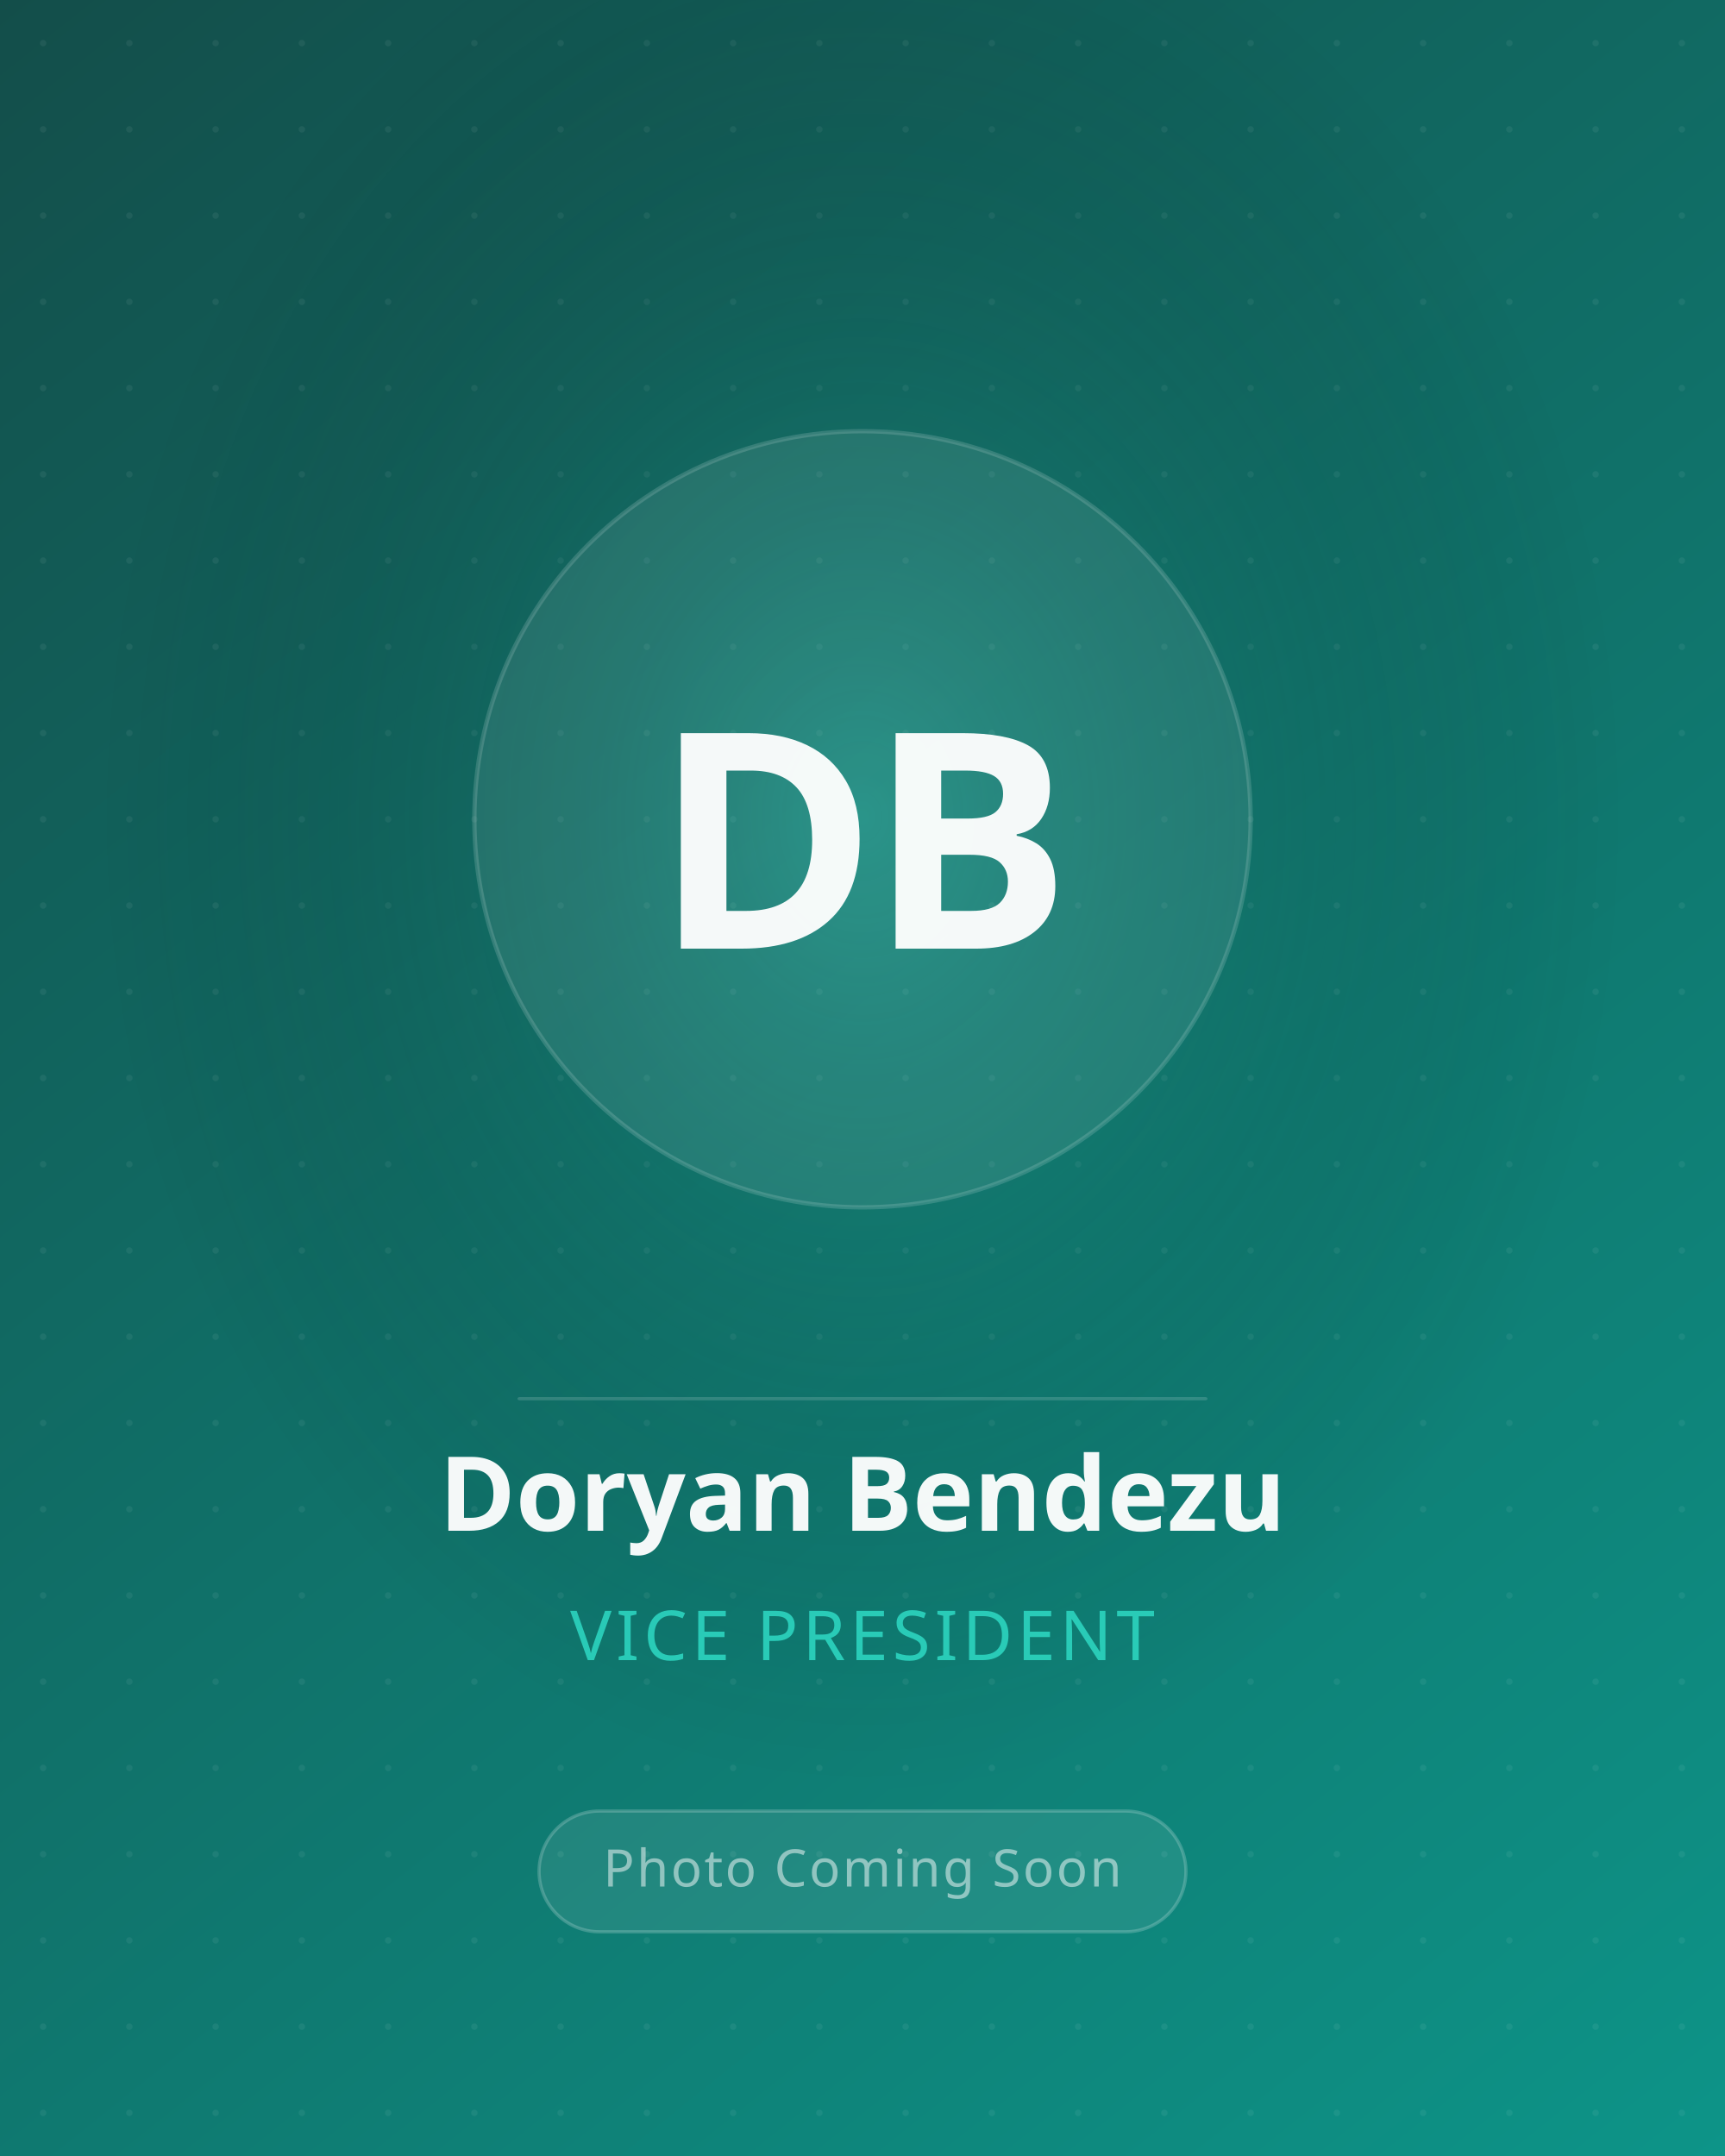
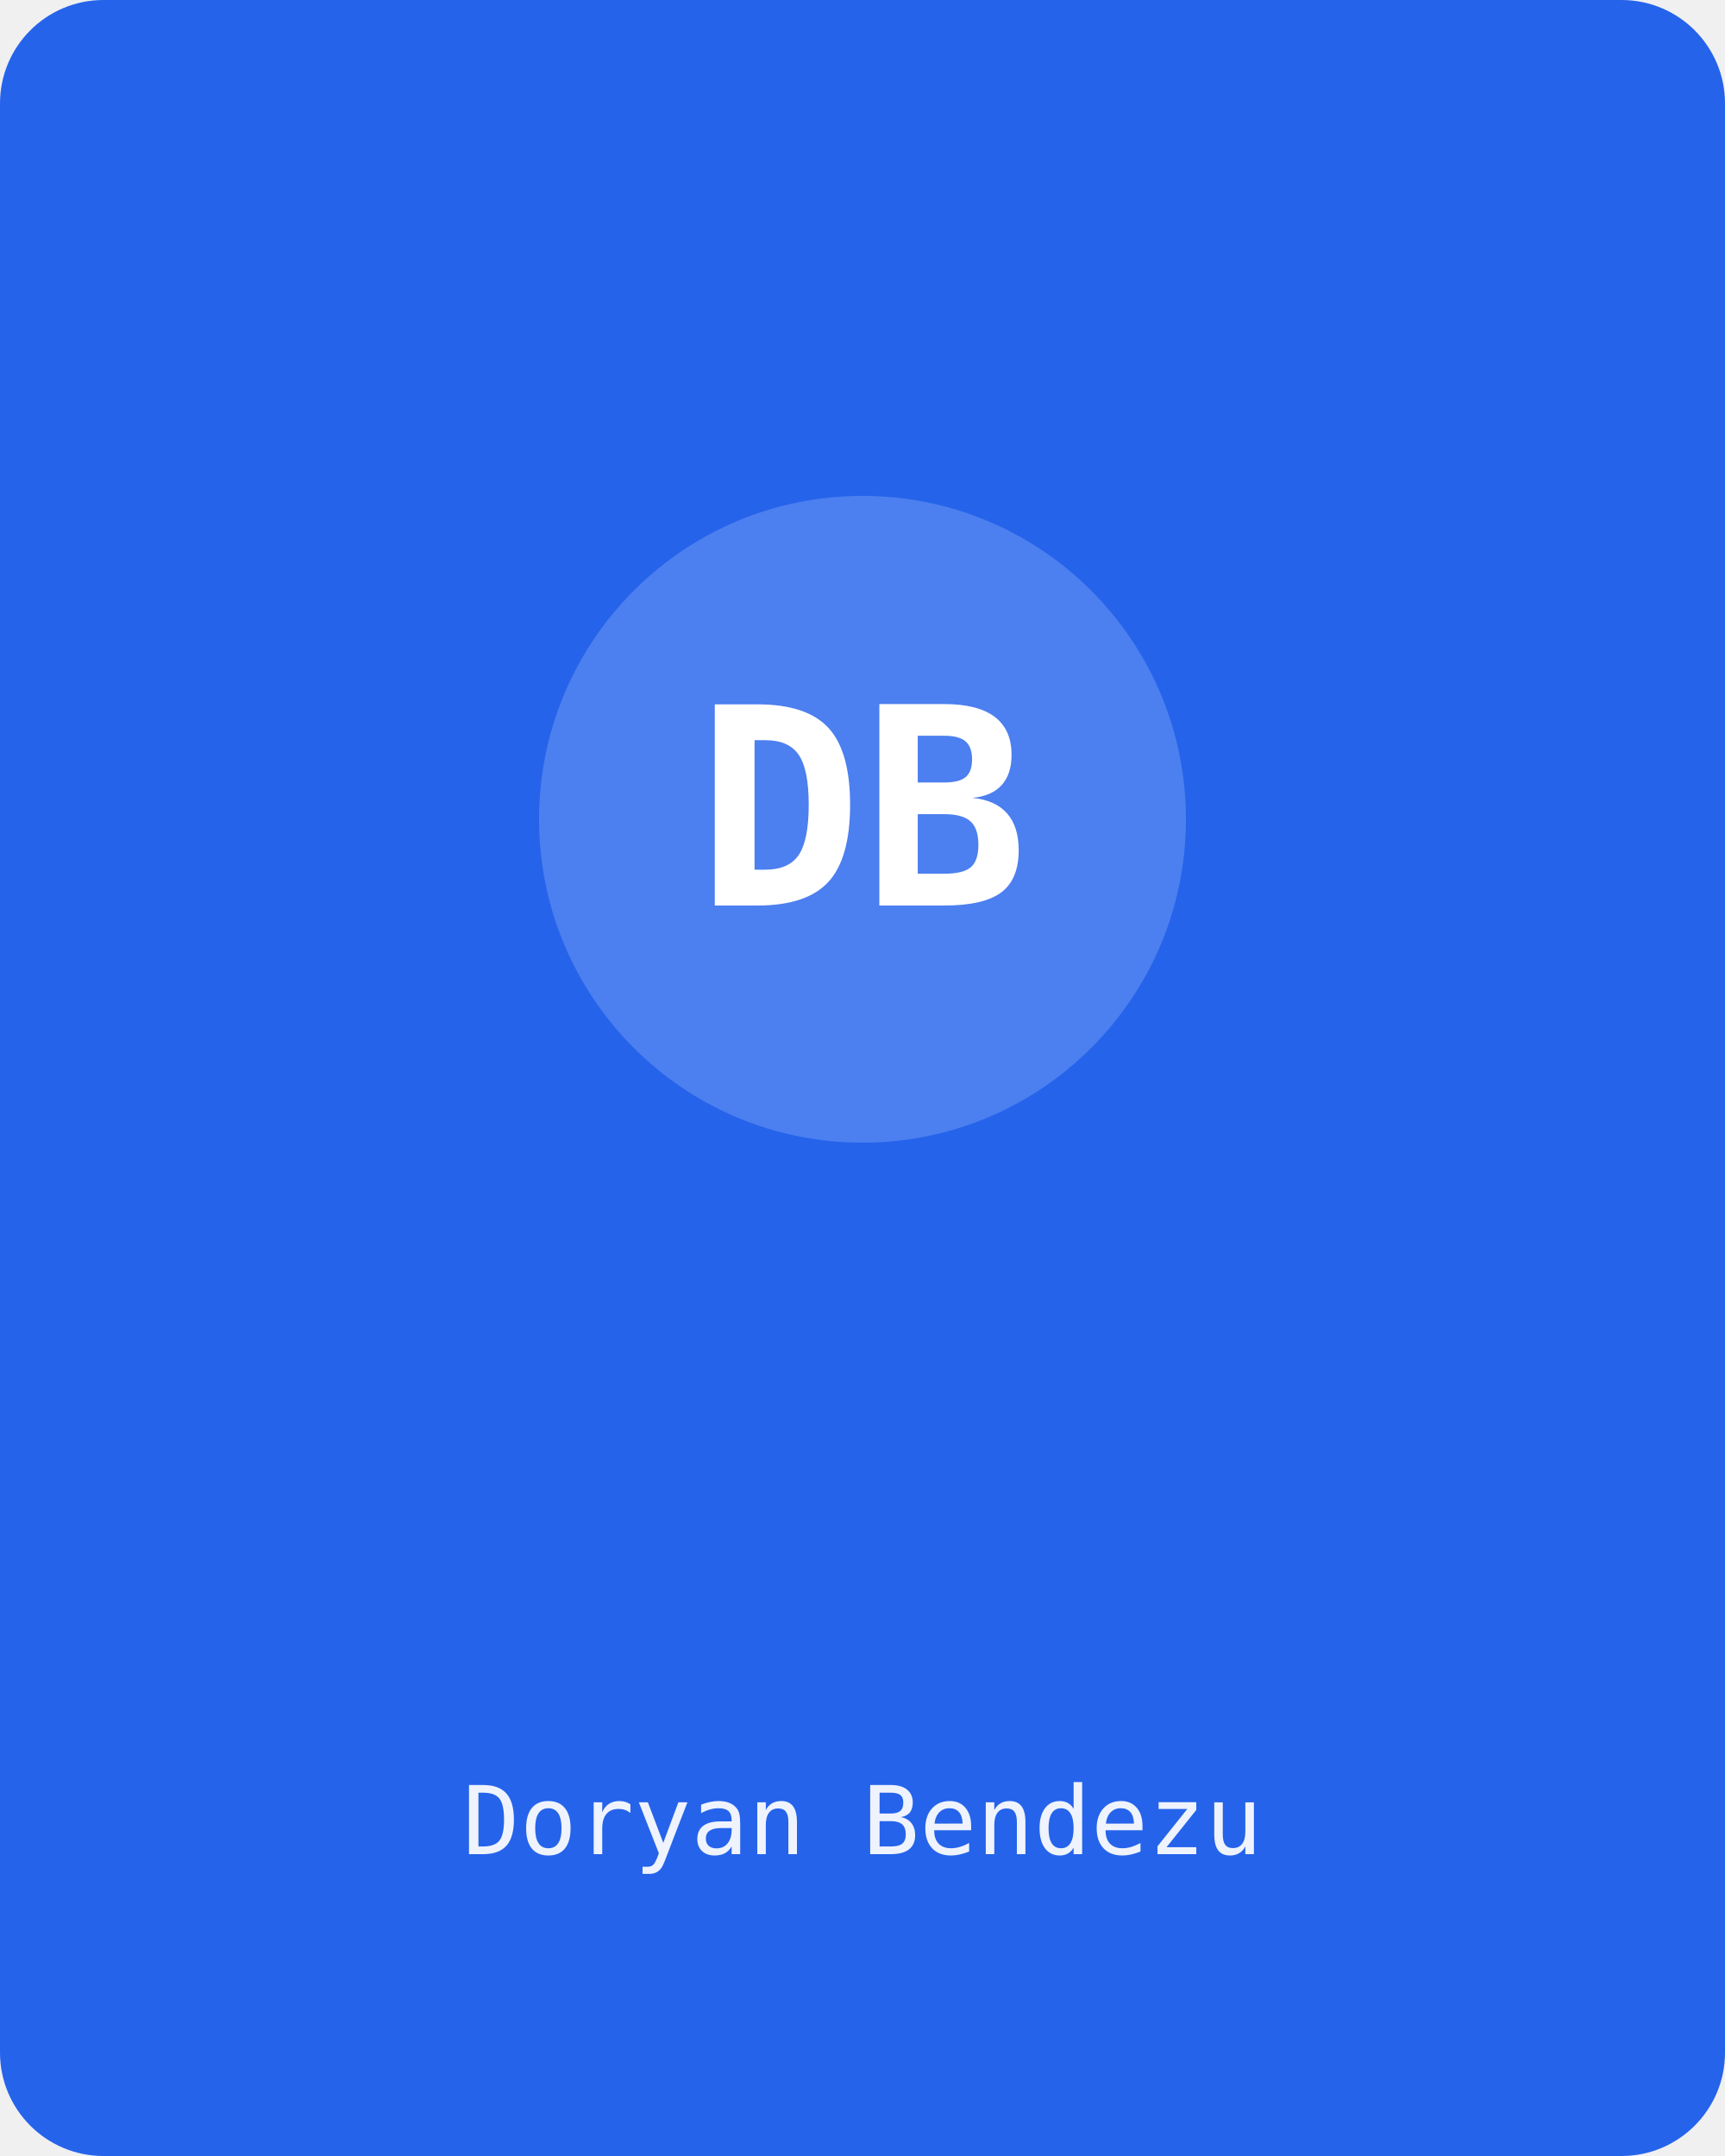
<svg xmlns="http://www.w3.org/2000/svg" width="800" height="1000" viewBox="0 0 800 1000" fill="none">
  <defs>
-     <linearGradient id="bg" x1="0" y1="0" x2="800" y2="1000" gradientUnits="userSpaceOnUse">
-       <stop offset="0%" stop-color="#134e4a" />
-       <stop offset="100%" stop-color="#0d9488" />
+     <linearGradient id="bg" x1="0" y1="0" x2="800" y2="1000">
+       <stop offset="0" stop-color="#2563EB" />
+       <stop offset="1" stop-color="#9333EA" />
    </linearGradient>
-     <radialGradient id="glow" cx="50%" cy="38%" r="45%">
-       <stop offset="0%" stop-color="#2dd4bf" stop-opacity="0.3" />
-       <stop offset="100%" stop-color="transparent" />
-     </radialGradient>
-     <pattern id="dots" patternUnits="userSpaceOnUse" width="40" height="40">
-       <circle cx="20" cy="20" r="1.5" fill="rgba(255,255,255,0.06)" />
-     </pattern>
  </defs>
-   <rect width="800" height="1000" fill="url(#bg)" />
-   <rect width="800" height="1000" fill="url(#dots)" />
-   <rect width="800" height="1000" fill="url(#glow)" />
-   <circle cx="400" cy="380" r="180" fill="rgba(255,255,255,0.08)" stroke="rgba(255,255,255,0.15)" stroke-width="2" />
-   <text x="400" y="440" text-anchor="middle" fill="rgba(255,255,255,0.95)" font-size="140" font-family="system-ui, sans-serif" font-weight="700" letter-spacing="-4">DB</text>
-   <rect x="240" y="648" width="320" height="1.5" fill="rgba(255,255,255,0.15)" rx="1" />
-   <text x="400" y="710" text-anchor="middle" fill="rgba(255,255,255,0.95)" font-size="48" font-family="system-ui, sans-serif" font-weight="600">Doryan Bendezu</text>
-   <text x="400" y="770" text-anchor="middle" fill="rgba(45,212,191,0.9)" font-size="32" font-family="system-ui, sans-serif" font-weight="500" letter-spacing="2">VICE PRESIDENT</text>
-   <rect x="250" y="840" width="300" height="56" rx="28" fill="rgba(255,255,255,0.08)" stroke="rgba(255,255,255,0.2)" stroke-width="1.5" />
-   <text x="400" y="875" text-anchor="middle" fill="rgba(255,255,255,0.5)" font-size="24" font-family="system-ui, sans-serif" font-weight="500" letter-spacing="1">Photo Coming Soon</text>
+   <rect width="800" height="1000" rx="48" fill="url(#bg)" />
+   <circle cx="400" cy="380" r="150" fill="rgba(255,255,255,0.18)" />
+   <text x="400" y="420" text-anchor="middle" fill="#ffffff" font-size="128" font-family="JetBrains Mono, monospace" font-weight="700">DB</text>
+   <text x="400" y="860" text-anchor="middle" fill="rgba(255,255,255,0.92)" font-size="44" font-family="JetBrains Mono, monospace">Doryan Bendezu</text>
</svg>
